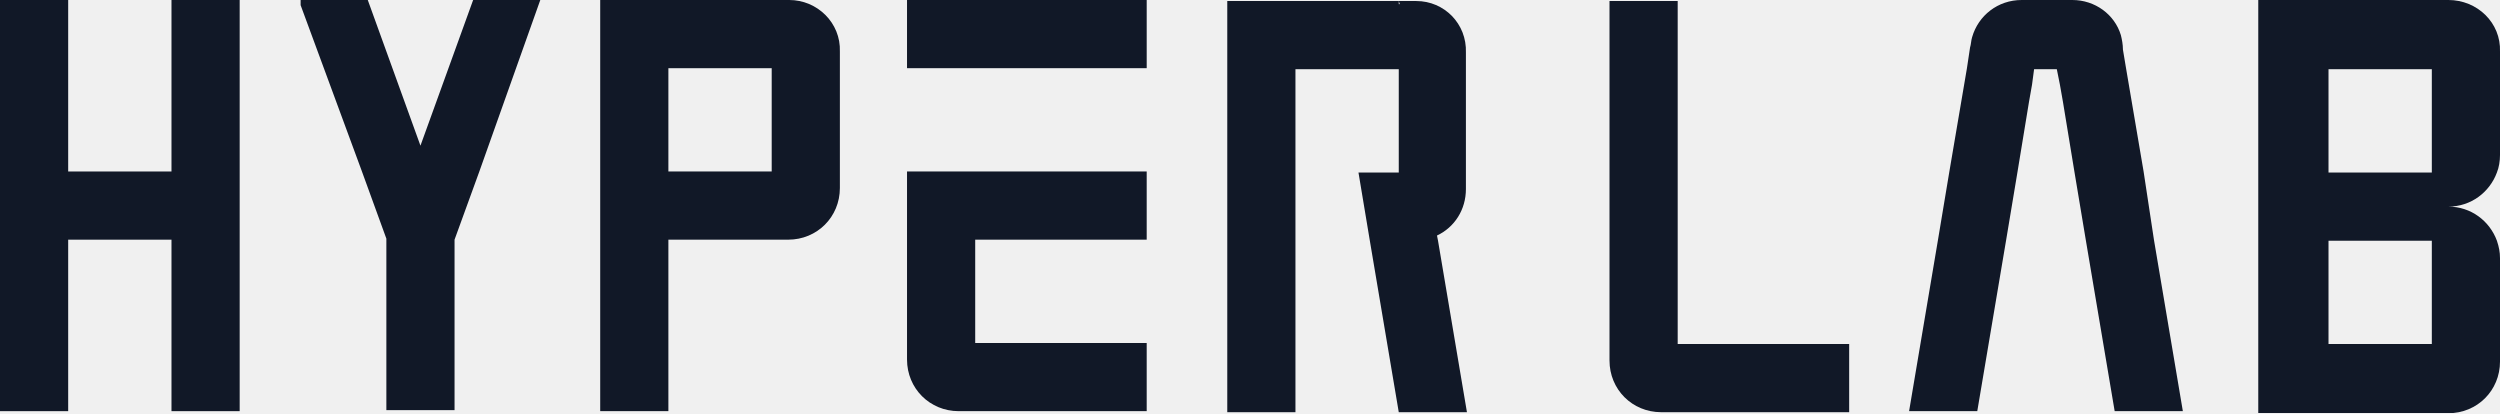
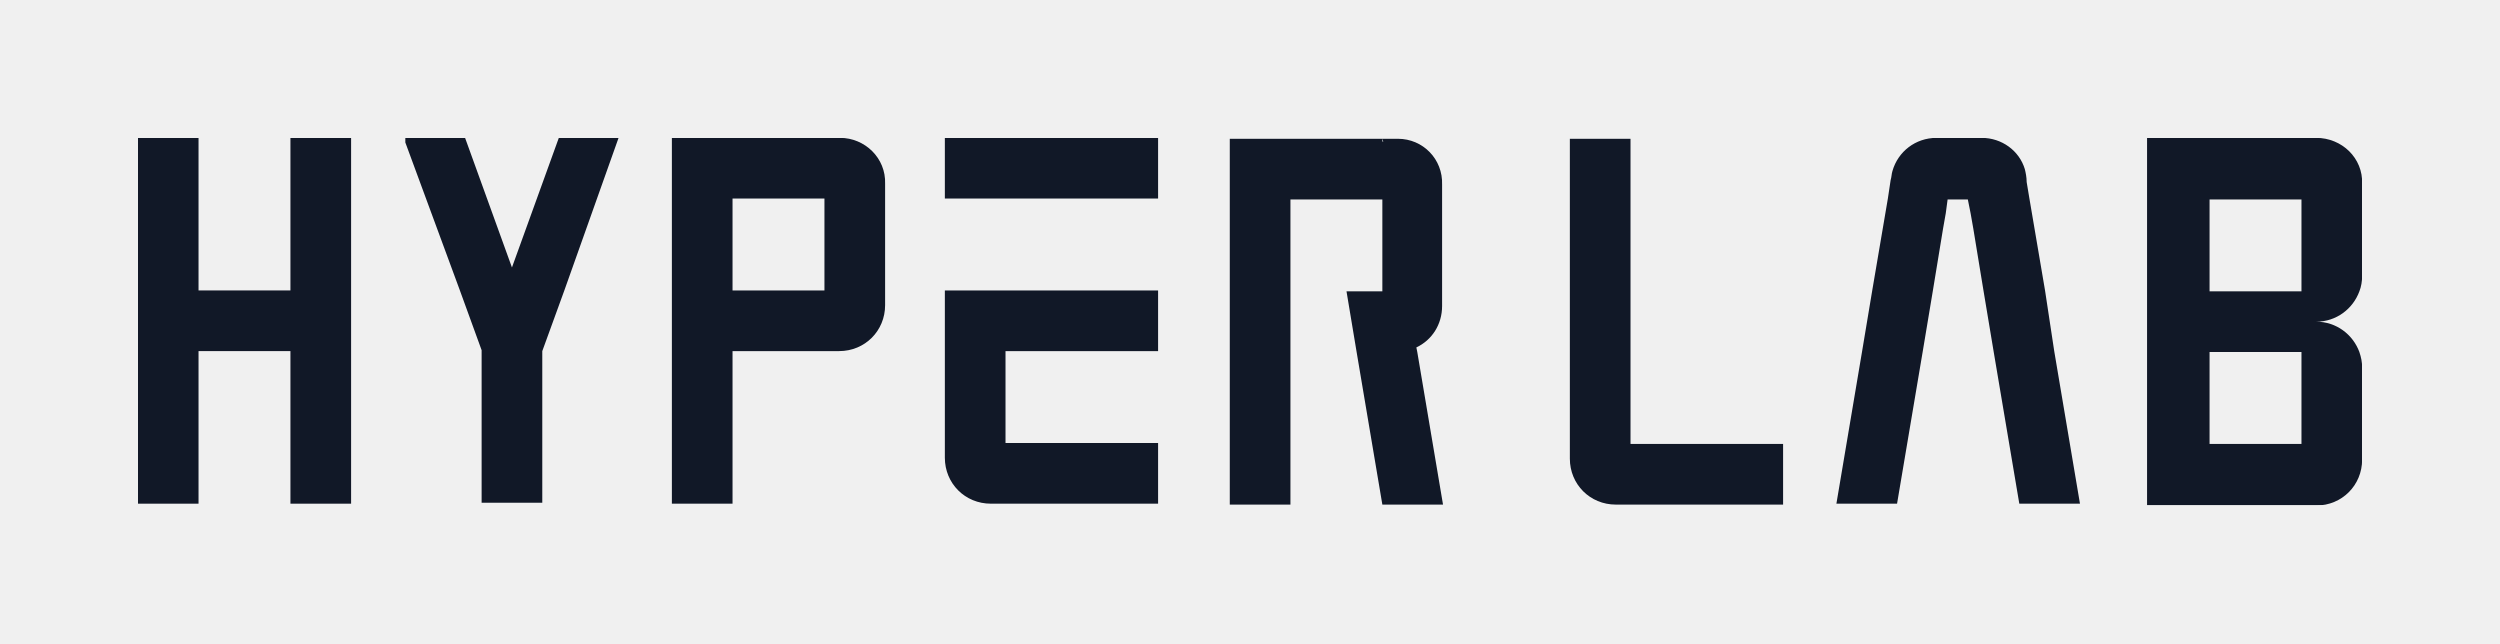
- <svg xmlns="http://www.w3.org/2000/svg" width="242" height="40" viewBox="0 0 242 40" fill="none">
+ <svg xmlns="http://www.w3.org/2000/svg" width="272" height="70" viewBox="-15 -15 272 70" fill="none">
  <g clip-path="url(#clip0_2314_29839)">
    <mask id="mask0_2314_29839" style="mask-type:luminance" maskUnits="userSpaceOnUse" x="0" y="0" width="242" height="40">
      <path d="M242 0H0V40H242V0Z" fill="white" />
    </mask>
    <g mask="url(#mask0_2314_29839)">
      <path d="M16.6 16.6H6.6V0H0V16.6V23.2V39.8H6.6V23.2H16.6V39.8H23.2V23.2V16.6V0H16.6V16.6Z" fill="#111827" />
      <path d="M40.7 14.1L35.6 0H29.1V0.5L35 16.5L37.4 23.1V39.7H44V23.2L46.4 16.6L52.3 0H45.8L40.7 14.1Z" fill="#111827" />
      <path d="M76.4 0H58.1V39.8H64.7V23.2H76.3C79.1 23.2 81.3 21 81.3 18.2V5C81.4 2.2 79.1 0 76.4 0ZM74.7 9.7V16.6H64.7V6.6H74.7V9.7Z" fill="#111827" />
      <path d="M137.1 0.1H135.4L135.5 0.4C135.5 0.4 135.5 0.4 135.4 0.4V0.1H118.8V39.9H125.4V6.7H135.4V16.7H131.5L132.6 23.3L135.4 39.9H142L139.2 23.3L139.1 22.8C140.8 22 141.9 20.3 141.9 18.3V5.1C142 2.3 139.8 0.1 137.1 0.1Z" fill="#111827" />
      <path d="M162.4 33.3V0.1H155.8V34.9C155.8 37.7 158 39.9 160.8 39.9H179V33.3H162.4Z" fill="#111827" />
      <path d="M207.5 16.6L205.8 6.6L205.5 4.8C205.5 4.3 205.4 3.8 205.3 3.4C204.7 1.4 202.8 0 200.6 0H195.7C193.4 0 191.5 1.5 190.9 3.6C190.8 3.9 190.8 4.3 190.7 4.6L190.4 6.6L188.7 16.6L187.6 23.2L184.8 39.8H191.4L194.2 23.2L195.3 16.6L196.4 9.9L196.7 8.2L196.9 6.7H199.1L199.4 8.2L199.7 9.9L200.8 16.6L201.9 23.2L204.7 39.8H211.3L208.5 23.2L207.5 16.6Z" fill="#111827" />
      <path d="M237 0H218.6V40H237C239.8 40 242 37.8 242 35V25C242 24.4 241.9 23.9 241.7 23.3C241 21.4 239.2 20 237 20C239.2 20 241 18.6 241.7 16.7C241.9 16.2 242 15.6 242 15V5C242.1 2.2 239.8 0 237 0ZM235.4 29.7V33.3H225.4V23.3H235.4V29.7ZM235.4 9.7V16.7H225.4V6.7H235.4V9.7Z" fill="#111827" />
      <path d="M87.8 16.6V34.8C87.8 37.6 90 39.8 92.8 39.8C93.4 39.8 93.7 39.8 94.5 39.8H111V33.2H94.4V23.2H111V16.6H87.8Z" fill="#111827" />
      <path d="M87.8 0V6.6H94.4H111V0H94.4H87.8Z" fill="#111827" />
    </g>
  </g>
  <defs>
    <clipPath id="clip0_2314_29839">
      <rect width="242" height="40" fill="white" />
    </clipPath>
  </defs>
</svg>
